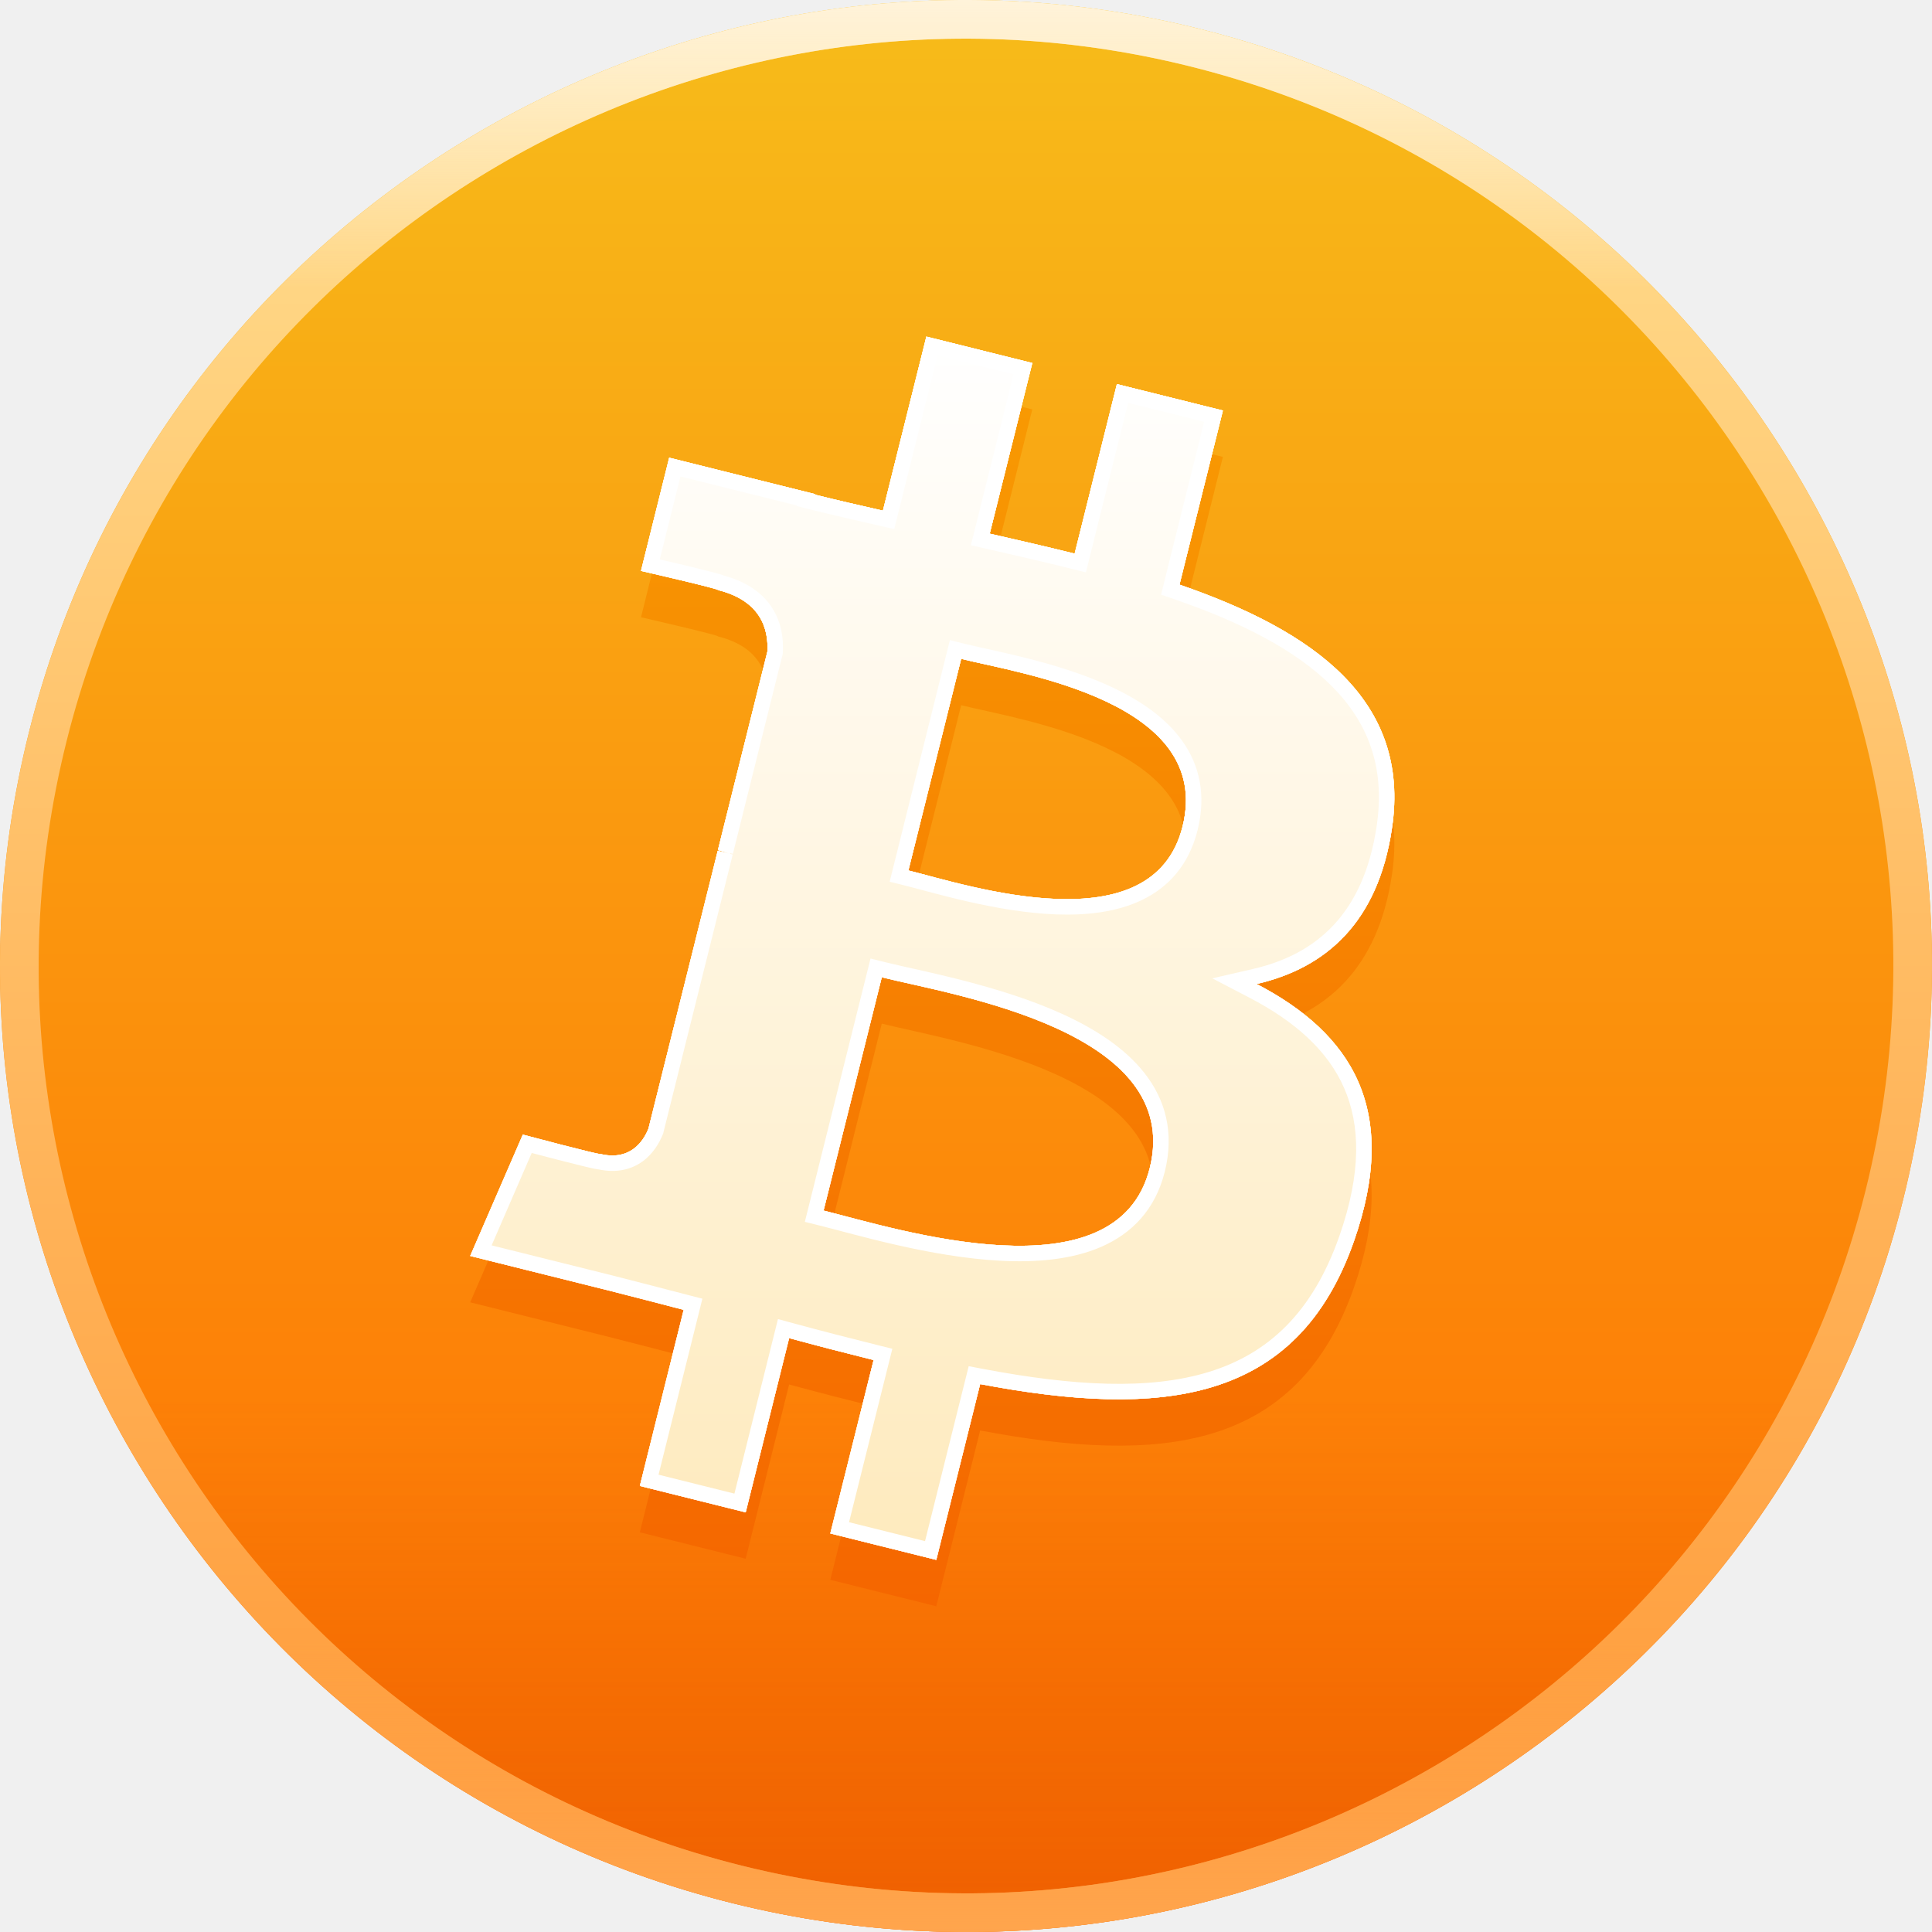
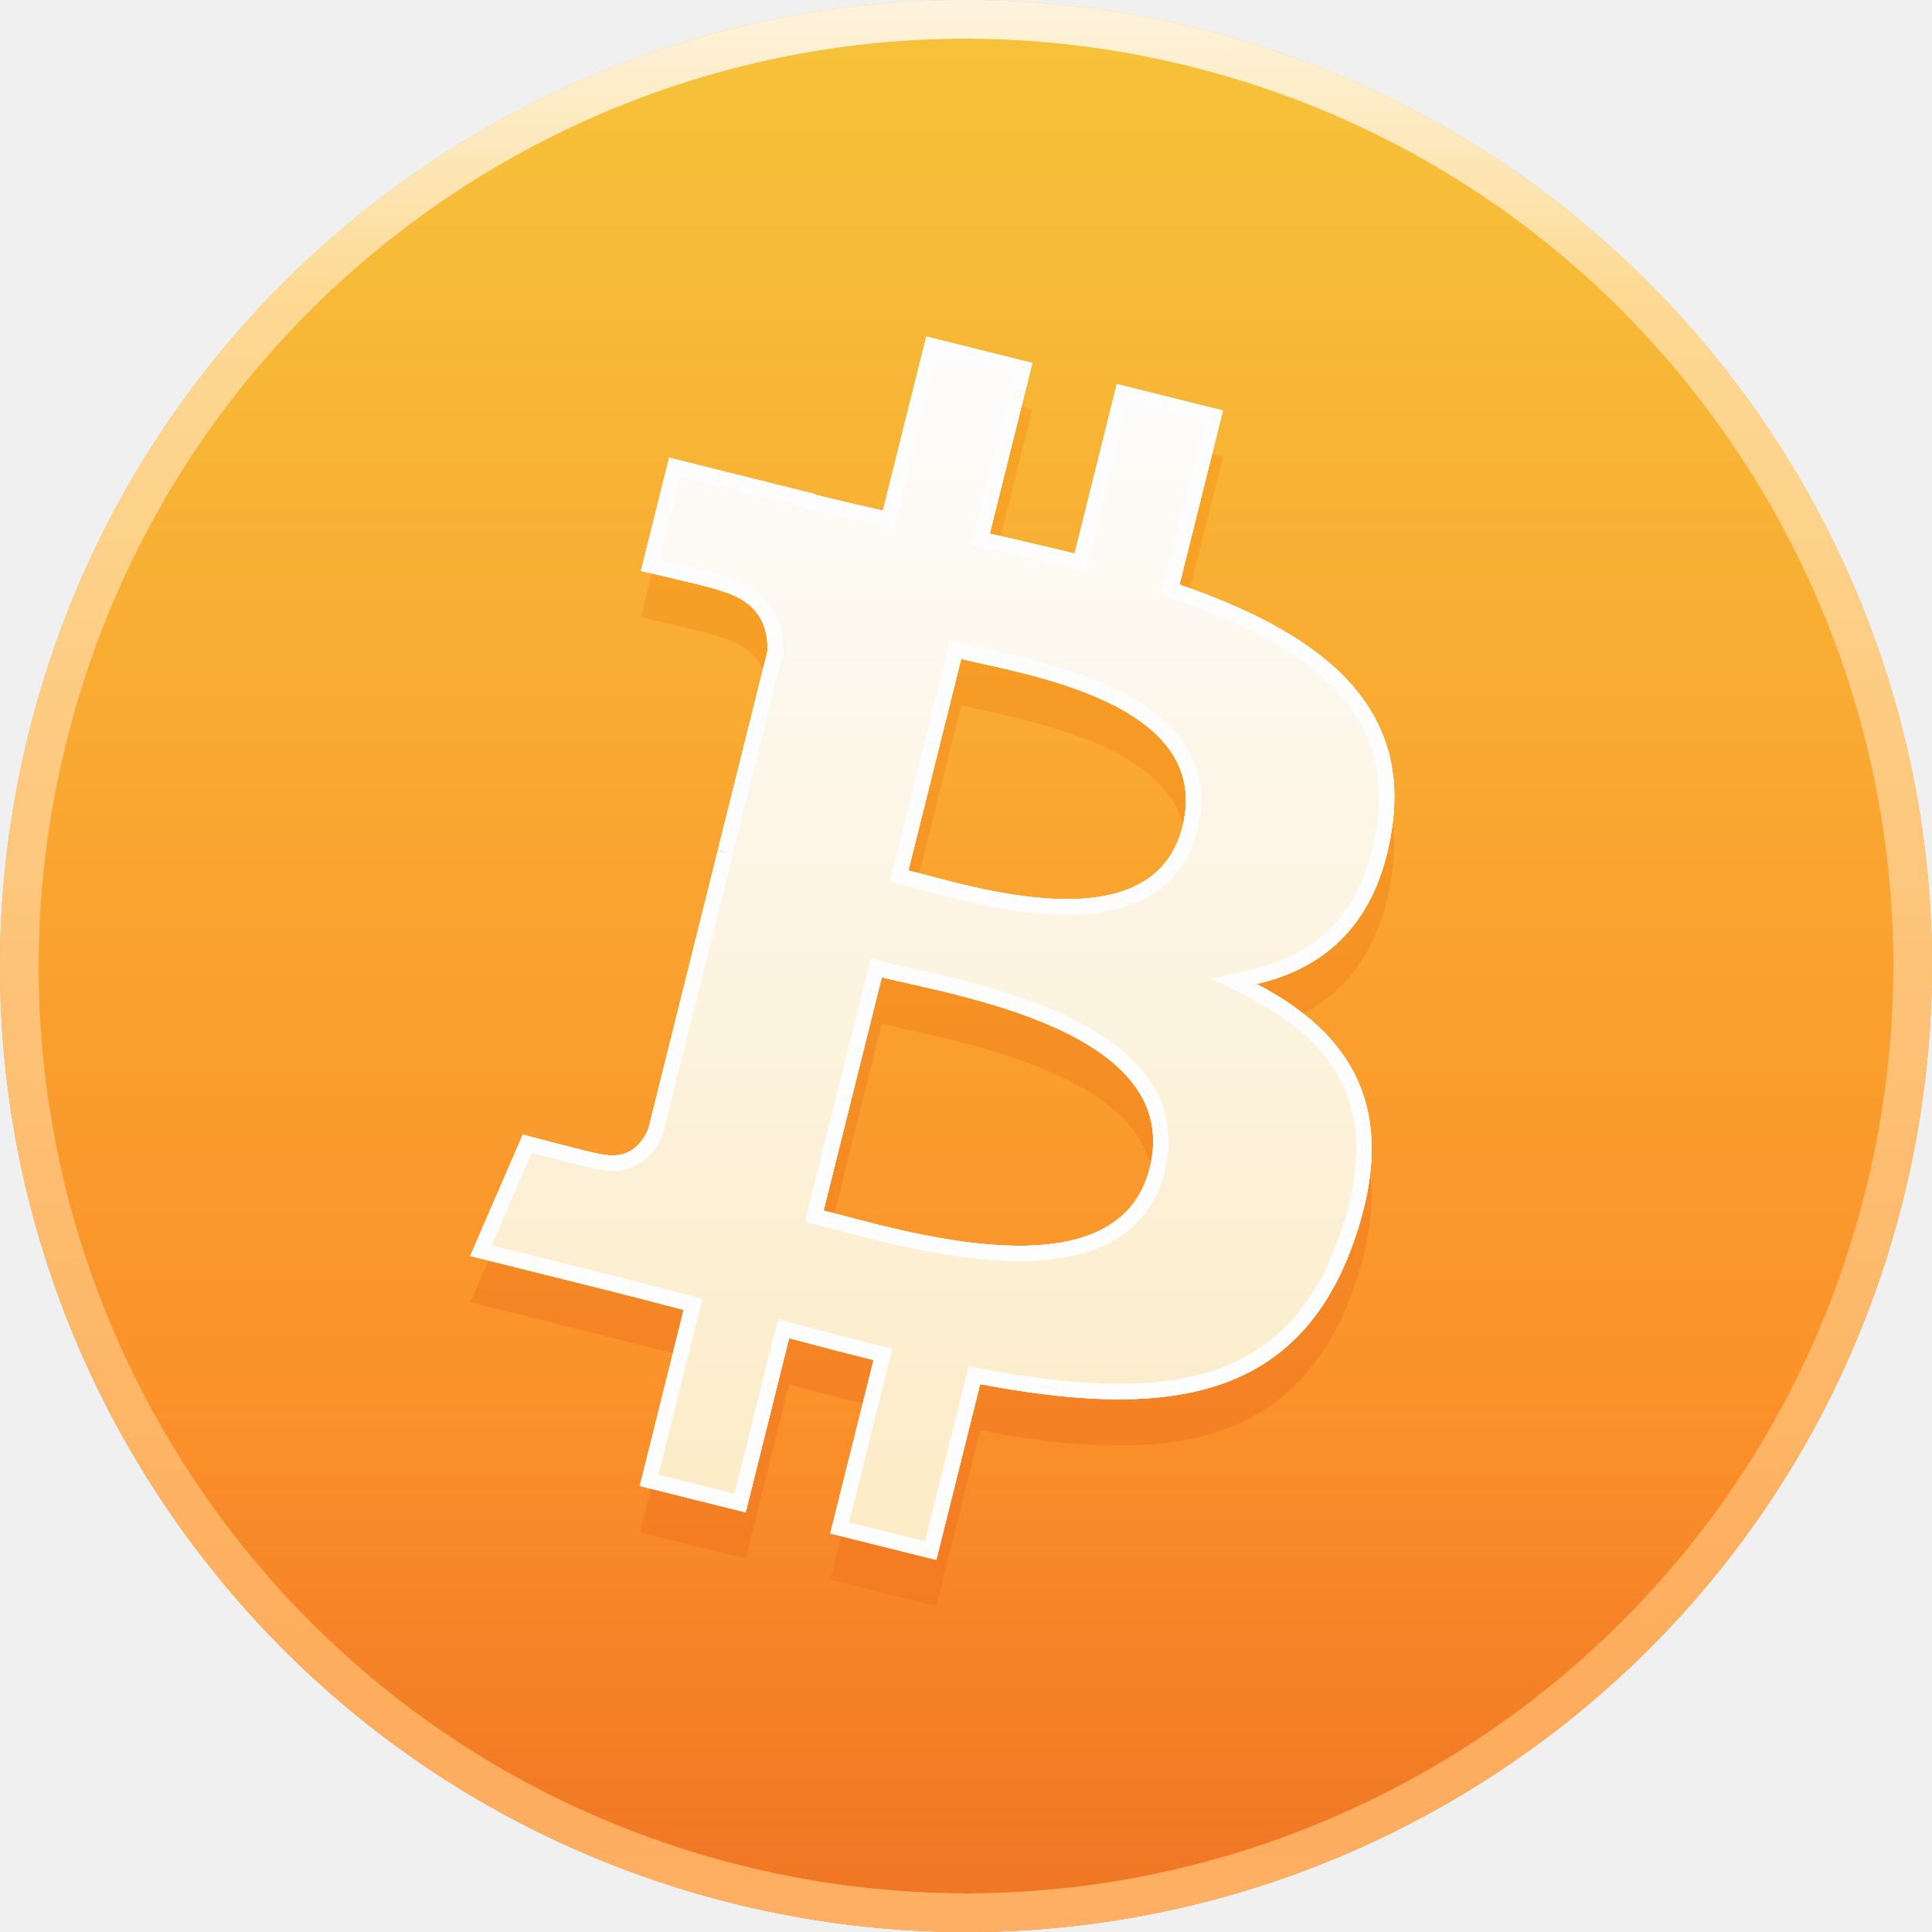
- <svg xmlns="http://www.w3.org/2000/svg" width="250" height="250" viewBox="0 0 250 250" fill="none">
+ <svg xmlns="http://www.w3.org/2000/svg" opacity="0.85" width="250" height="250" viewBox="0 0 250 250" fill="none">
  <path d="M246.259 155.241C229.561 222.205 161.73 262.959 94.75 246.26C27.798 229.565 -12.96 161.737 3.744 94.776C20.434 27.803 88.265 -12.955 155.225 3.741C222.201 20.436 262.956 88.272 246.259 155.241Z" fill="url(#paint0_linear_11259_64222)" />
  <path d="M246.259 155.241C229.561 222.205 161.73 262.959 94.75 246.26C27.798 229.565 -12.96 161.737 3.744 94.776C20.434 27.803 88.265 -12.955 155.225 3.741C222.201 20.436 262.956 88.272 246.259 155.241Z" fill="url(#paint1_linear_11259_64222)" />
  <path d="M3.744 94.776C20.434 27.803 88.265 -12.955 155.225 3.741C222.201 20.436 262.955 88.272 246.259 155.241L245.858 156.806C228.638 222.319 162.263 262.198 96.32 246.641L94.75 246.26C27.798 229.565 -12.96 161.737 3.744 94.776ZM154.015 8.592C89.736 -7.435 24.618 31.692 8.596 95.985V95.987C-7.44 160.268 31.687 225.381 95.959 241.408C160.26 257.44 225.377 218.317 241.407 154.032C257.436 89.742 218.311 24.619 154.015 8.592Z" fill="url(#paint2_linear_11259_64222)" />
  <path d="M3.744 94.776C20.434 27.803 88.265 -12.955 155.225 3.741C222.201 20.436 262.955 88.272 246.259 155.241L245.858 156.806C228.638 222.319 162.263 262.198 96.32 246.641L94.75 246.26C27.798 229.565 -12.96 161.737 3.744 94.776ZM154.015 8.592C89.736 -7.435 24.618 31.692 8.596 95.985V95.987C-7.44 160.268 31.687 225.381 95.959 241.408C160.26 257.44 225.377 218.317 241.407 154.032C257.436 89.742 218.311 24.619 154.015 8.592Z" fill="url(#paint3_linear_11259_64222)" />
  <path d="M3.744 94.776C20.434 27.803 88.265 -12.955 155.225 3.741C222.201 20.436 262.955 88.272 246.259 155.241L245.858 156.806C228.638 222.319 162.263 262.198 96.32 246.641L94.75 246.26C27.798 229.565 -12.96 161.737 3.744 94.776ZM154.015 8.592C89.736 -7.435 24.618 31.692 8.596 95.985V95.987C-7.44 160.268 31.687 225.381 95.959 241.408C160.26 257.44 225.377 218.317 241.407 154.032C257.436 89.742 218.311 24.619 154.015 8.592Z" fill="url(#paint4_linear_11259_64222)" />
  <path d="M180.117 113.191C182.605 96.559 169.941 87.617 152.625 81.652L158.242 59.121L144.527 55.703L139.059 77.641C135.453 76.742 131.75 75.894 128.07 75.055L133.578 52.973L119.871 49.555L114.25 72.078C111.266 71.398 108.336 70.727 105.492 70.019L105.508 69.949L86.594 65.227L82.945 79.875C82.945 79.875 93.121 82.207 92.906 82.352C98.461 83.738 99.465 87.414 99.297 90.328L92.898 115.996C93.281 116.094 93.777 116.234 94.324 116.453C93.867 116.34 93.379 116.215 92.875 116.094L83.906 152.051C83.227 153.738 81.504 156.27 77.621 155.309C77.758 155.508 67.652 152.82 67.652 152.82L60.844 168.52L78.691 172.969C82.012 173.801 85.266 174.672 88.469 175.492L82.793 198.281L96.492 201.699L102.113 179.152C105.855 180.168 109.488 181.105 113.043 181.988L107.441 204.43L121.156 207.848L126.832 185.102C150.219 189.527 167.805 187.742 175.207 166.59C181.172 149.559 174.91 139.734 162.605 133.328C171.566 131.262 178.316 125.367 180.117 113.191ZM148.781 157.133C144.543 174.164 115.867 164.957 106.57 162.648L114.102 132.457C123.398 134.777 153.211 139.371 148.781 157.133ZM153.023 112.945C149.156 128.438 125.289 120.566 117.547 118.637L124.375 91.254C132.117 93.184 157.051 96.785 153.023 112.945Z" fill="url(#paint5_linear_11259_64222)" />
  <path d="M180.117 107.191C182.605 90.559 169.941 81.617 152.625 75.652L158.242 53.121L144.527 49.703L139.059 71.641C135.453 70.742 131.75 69.894 128.07 69.055L133.578 46.973L119.871 43.555L114.25 66.078C111.266 65.398 108.336 64.727 105.492 64.019L105.508 63.949L86.594 59.227L82.945 73.875C82.945 73.875 93.121 76.207 92.906 76.352C98.461 77.738 99.465 81.414 99.297 84.328L92.898 109.996C93.281 110.094 93.777 110.234 94.324 110.453C93.867 110.34 93.379 110.215 92.875 110.094L83.906 146.051C83.227 147.738 81.504 150.27 77.621 149.309C77.758 149.508 67.652 146.82 67.652 146.82L60.844 162.52L78.691 166.969C82.012 167.801 85.266 168.672 88.469 169.492L82.793 192.281L96.492 195.699L102.113 173.152C105.855 174.168 109.488 175.105 113.043 175.988L107.441 198.43L121.156 201.848L126.832 179.102C150.219 183.527 167.805 181.742 175.207 160.59C181.172 143.559 174.91 133.734 162.605 127.328C171.566 125.262 178.316 119.367 180.117 107.191ZM148.781 151.133C144.543 168.164 115.867 158.957 106.57 156.648L114.102 126.457C123.398 128.777 153.211 133.371 148.781 151.133ZM153.023 106.945C149.156 122.438 125.289 114.566 117.547 112.637L124.375 85.254C132.117 87.184 157.051 90.785 153.023 106.945Z" fill="white" />
  <path d="M180.117 107.191C182.605 90.559 169.941 81.617 152.625 75.652L158.242 53.121L144.527 49.703L139.059 71.641C135.453 70.742 131.75 69.894 128.07 69.055L133.578 46.973L119.871 43.555L114.25 66.078C111.266 65.398 108.336 64.727 105.492 64.019L105.508 63.949L86.594 59.227L82.945 73.875C82.945 73.875 93.121 76.207 92.906 76.352C98.461 77.738 99.465 81.414 99.297 84.328L92.898 109.996C93.281 110.094 93.777 110.234 94.324 110.453C93.867 110.34 93.379 110.215 92.875 110.094L83.906 146.051C83.227 147.738 81.504 150.27 77.621 149.309C77.758 149.508 67.652 146.82 67.652 146.82L60.844 162.52L78.691 166.969C82.012 167.801 85.266 168.672 88.469 169.492L82.793 192.281L96.492 195.699L102.113 173.152C105.855 174.168 109.488 175.105 113.043 175.988L107.441 198.43L121.156 201.848L126.832 179.102C150.219 183.527 167.805 181.742 175.207 160.59C181.172 143.559 174.91 133.734 162.605 127.328C171.566 125.262 178.316 119.367 180.117 107.191ZM148.781 151.133C144.543 168.164 115.867 158.957 106.57 156.648L114.102 126.457C123.398 128.777 153.211 133.371 148.781 151.133ZM153.023 106.945C149.156 122.438 125.289 114.566 117.547 112.637L124.375 85.254C132.117 87.184 157.051 90.785 153.023 106.945Z" fill="url(#paint6_linear_11259_64222)" />
  <path d="M180.117 107.191C182.605 90.559 169.941 81.617 152.625 75.652L158.242 53.121L144.527 49.703L139.059 71.641C135.453 70.742 131.75 69.894 128.07 69.055L133.578 46.973L119.871 43.555L114.25 66.078C111.266 65.398 108.336 64.727 105.492 64.019L105.508 63.949L86.594 59.227L82.945 73.875C82.945 73.875 93.121 76.207 92.906 76.352C98.461 77.738 99.465 81.414 99.297 84.328L92.898 109.996C93.281 110.094 93.777 110.234 94.324 110.453C93.867 110.34 93.379 110.215 92.875 110.094L83.906 146.051C83.227 147.738 81.504 150.27 77.621 149.309C77.758 149.508 67.652 146.82 67.652 146.82L60.844 162.52L78.691 166.969C82.012 167.801 85.266 168.672 88.469 169.492L82.793 192.281L96.492 195.699L102.113 173.152C105.855 174.168 109.488 175.105 113.043 175.988L107.441 198.43L121.156 201.848L126.832 179.102C150.219 183.527 167.805 181.742 175.207 160.59C181.172 143.559 174.91 133.734 162.605 127.328C171.566 125.262 178.316 119.367 180.117 107.191ZM148.781 151.133C144.543 168.164 115.867 158.957 106.57 156.648L114.102 126.457C123.398 128.777 153.211 133.371 148.781 151.133ZM153.023 106.945C149.156 122.438 125.289 114.566 117.547 112.637L124.375 85.254C132.117 87.184 157.051 90.785 153.023 106.945Z" fill="url(#paint7_linear_11259_64222)" />
  <path d="M133.578 46.973L128.07 69.055C130.83 69.685 133.603 70.319 136.338 70.976L139.059 71.641L144.527 49.703L158.242 53.121L152.625 75.652C169.941 81.617 182.605 90.559 180.117 107.191C178.316 119.367 171.566 125.262 162.605 127.328C174.91 133.734 181.172 143.559 175.207 160.59C167.805 181.742 150.219 183.527 126.832 179.102L121.156 201.848L107.441 198.43L113.043 175.988C109.488 175.105 105.855 174.168 102.113 173.152L96.492 195.699L82.793 192.281L88.469 169.492C85.266 168.672 82.012 167.801 78.691 166.969L60.844 162.52L67.652 146.82C67.652 146.82 77.758 149.508 77.621 149.309C81.504 150.27 83.227 147.738 83.906 146.051L92.875 110.094C93.379 110.215 93.867 110.34 94.324 110.453C93.777 110.234 93.281 110.094 92.898 109.996L99.297 84.328C99.465 81.414 98.461 77.738 92.906 76.352C93.121 76.207 82.953 73.877 82.945 73.875L86.594 59.227L105.508 63.949L105.492 64.019C106.914 64.373 108.357 64.718 109.818 65.06L114.25 66.078L119.871 43.555L133.578 46.973ZM115.716 68.463L113.806 68.028C110.822 67.349 107.875 66.672 105.01 65.96L103.116 65.49L103.132 65.417L88.05 61.651L85.376 72.386C86.271 72.594 87.373 72.852 88.471 73.114C89.732 73.415 90.999 73.724 91.941 73.968C92.408 74.088 92.819 74.2 93.116 74.289C93.253 74.33 93.422 74.383 93.57 74.442C93.586 74.449 93.625 74.465 93.678 74.488C96.694 75.3 98.725 76.786 99.936 78.695C101.159 80.622 101.393 82.732 101.294 84.443L101.283 84.63L101.237 84.811L94.839 110.479L94.487 110.392L94.457 110.488L94.815 110.578L85.847 146.535L85.814 146.669L85.762 146.798C85.348 147.824 84.562 149.263 83.137 150.294C81.682 151.345 79.764 151.821 77.421 151.312C77.346 151.306 77.292 151.3 77.272 151.297C77.128 151.278 76.965 151.246 76.827 151.218C76.53 151.156 76.12 151.061 75.652 150.948C74.708 150.72 73.445 150.4 72.189 150.076C70.966 149.761 69.74 149.439 68.803 149.192L63.617 161.149L79.175 165.028H79.178C82.496 165.86 85.798 166.744 88.965 167.555L90.89 168.048L85.216 190.824L95.035 193.274L100.667 170.688L102.637 171.223C106.363 172.234 109.983 173.167 113.525 174.047L115.469 174.53L109.866 196.973L119.699 199.423L125.349 176.785L127.204 177.137C138.83 179.337 148.668 179.913 156.426 177.526C164.002 175.195 169.806 169.969 173.319 159.93C176.191 151.731 176.021 145.564 173.925 140.776C171.817 135.962 167.608 132.188 161.682 129.103L156.872 126.598L162.156 125.379C166.333 124.416 169.877 122.591 172.583 119.688C175.288 116.786 177.285 112.668 178.139 106.898L178.14 106.896C179.286 99.233 176.974 93.464 172.378 88.83C167.682 84.096 160.534 80.492 151.974 77.543L150.241 76.946L155.817 54.577L145.983 52.127L140.516 74.064L138.575 73.581C134.992 72.688 131.307 71.845 127.625 71.005L125.636 70.551L131.153 48.429L121.327 45.978L115.716 68.463ZM114.586 124.517C119.032 125.626 129.133 127.425 137.415 131.184C141.573 133.071 145.51 135.547 148.114 138.879C150.791 142.304 151.986 146.549 150.722 151.617C149.498 156.532 146.449 159.618 142.505 161.338C138.664 163.013 134.032 163.378 129.469 163.141C120.358 162.666 110.587 159.707 106.088 158.59L104.146 158.107L112.646 124.032L114.586 124.517ZM106.57 156.648C115.867 158.957 144.543 168.164 148.781 151.133C153.211 133.371 123.398 128.777 114.102 126.457L106.57 156.648ZM124.858 83.314C128.507 84.223 137.032 85.68 143.967 88.954C147.46 90.603 150.787 92.811 152.961 95.845C155.198 98.967 156.111 102.826 154.964 107.429C153.849 111.893 151.23 114.779 147.812 116.44C144.489 118.055 140.526 118.465 136.665 118.323C128.976 118.041 120.771 115.501 117.063 114.577L115.122 114.094L122.918 82.83L124.858 83.314ZM117.547 112.637C125.289 114.566 149.156 122.437 153.023 106.945C157.051 90.785 132.117 87.184 124.375 85.254L117.547 112.637Z" fill="url(#paint8_linear_11259_64222)" />
  <defs>
    <linearGradient id="paint0_linear_11259_64222" x1="125" y1="0" x2="125" y2="250.003" gradientUnits="userSpaceOnUse">
      <stop stop-color="#F7BC1A" />
      <stop offset="1" stop-color="#FF6A00" />
    </linearGradient>
    <linearGradient id="paint1_linear_11259_64222" x1="125" y1="0" x2="125" y2="250.003" gradientUnits="userSpaceOnUse">
      <stop offset="0.725" stop-color="#C94701" stop-opacity="0" />
      <stop offset="1" stop-color="#C94701" stop-opacity="0.3" />
    </linearGradient>
    <linearGradient id="paint2_linear_11259_64222" x1="125" y1="0" x2="125" y2="250.003" gradientUnits="userSpaceOnUse">
      <stop stop-color="#FFE091" />
      <stop offset="1" stop-color="#FF9735" />
    </linearGradient>
    <linearGradient id="paint3_linear_11259_64222" x1="125" y1="0" x2="125" y2="250.003" gradientUnits="userSpaceOnUse">
      <stop offset="0.85" stop-color="#FFA54D" stop-opacity="0" />
      <stop offset="1" stop-color="#FFA54D" />
    </linearGradient>
    <linearGradient id="paint4_linear_11259_64222" x1="125" y1="0" x2="125" y2="250.003" gradientUnits="userSpaceOnUse">
      <stop stop-color="#FFF3DA" />
      <stop offset="0.15" stop-color="#FFF3DA" stop-opacity="0" />
    </linearGradient>
    <linearGradient id="paint5_linear_11259_64222" x1="120.637" y1="49.555" x2="120.637" y2="207.848" gradientUnits="userSpaceOnUse">
      <stop stop-color="#F89A02" />
      <stop offset="1" stop-color="#F56600" />
    </linearGradient>
    <linearGradient id="paint6_linear_11259_64222" x1="120.637" y1="43.555" x2="120.637" y2="201.848" gradientUnits="userSpaceOnUse">
      <stop stop-color="white" />
      <stop offset="1" stop-color="#FFF1CF" />
    </linearGradient>
    <linearGradient id="paint7_linear_11259_64222" x1="120.637" y1="43.555" x2="120.637" y2="201.848" gradientUnits="userSpaceOnUse">
      <stop stop-color="white" />
      <stop offset="1" stop-color="#FEEABD" />
    </linearGradient>
    <linearGradient id="paint8_linear_11259_64222" x1="120.637" y1="43.555" x2="120.637" y2="201.848" gradientUnits="userSpaceOnUse">
      <stop stop-color="white" />
      <stop offset="1" stop-color="white" />
    </linearGradient>
  </defs>
</svg>
